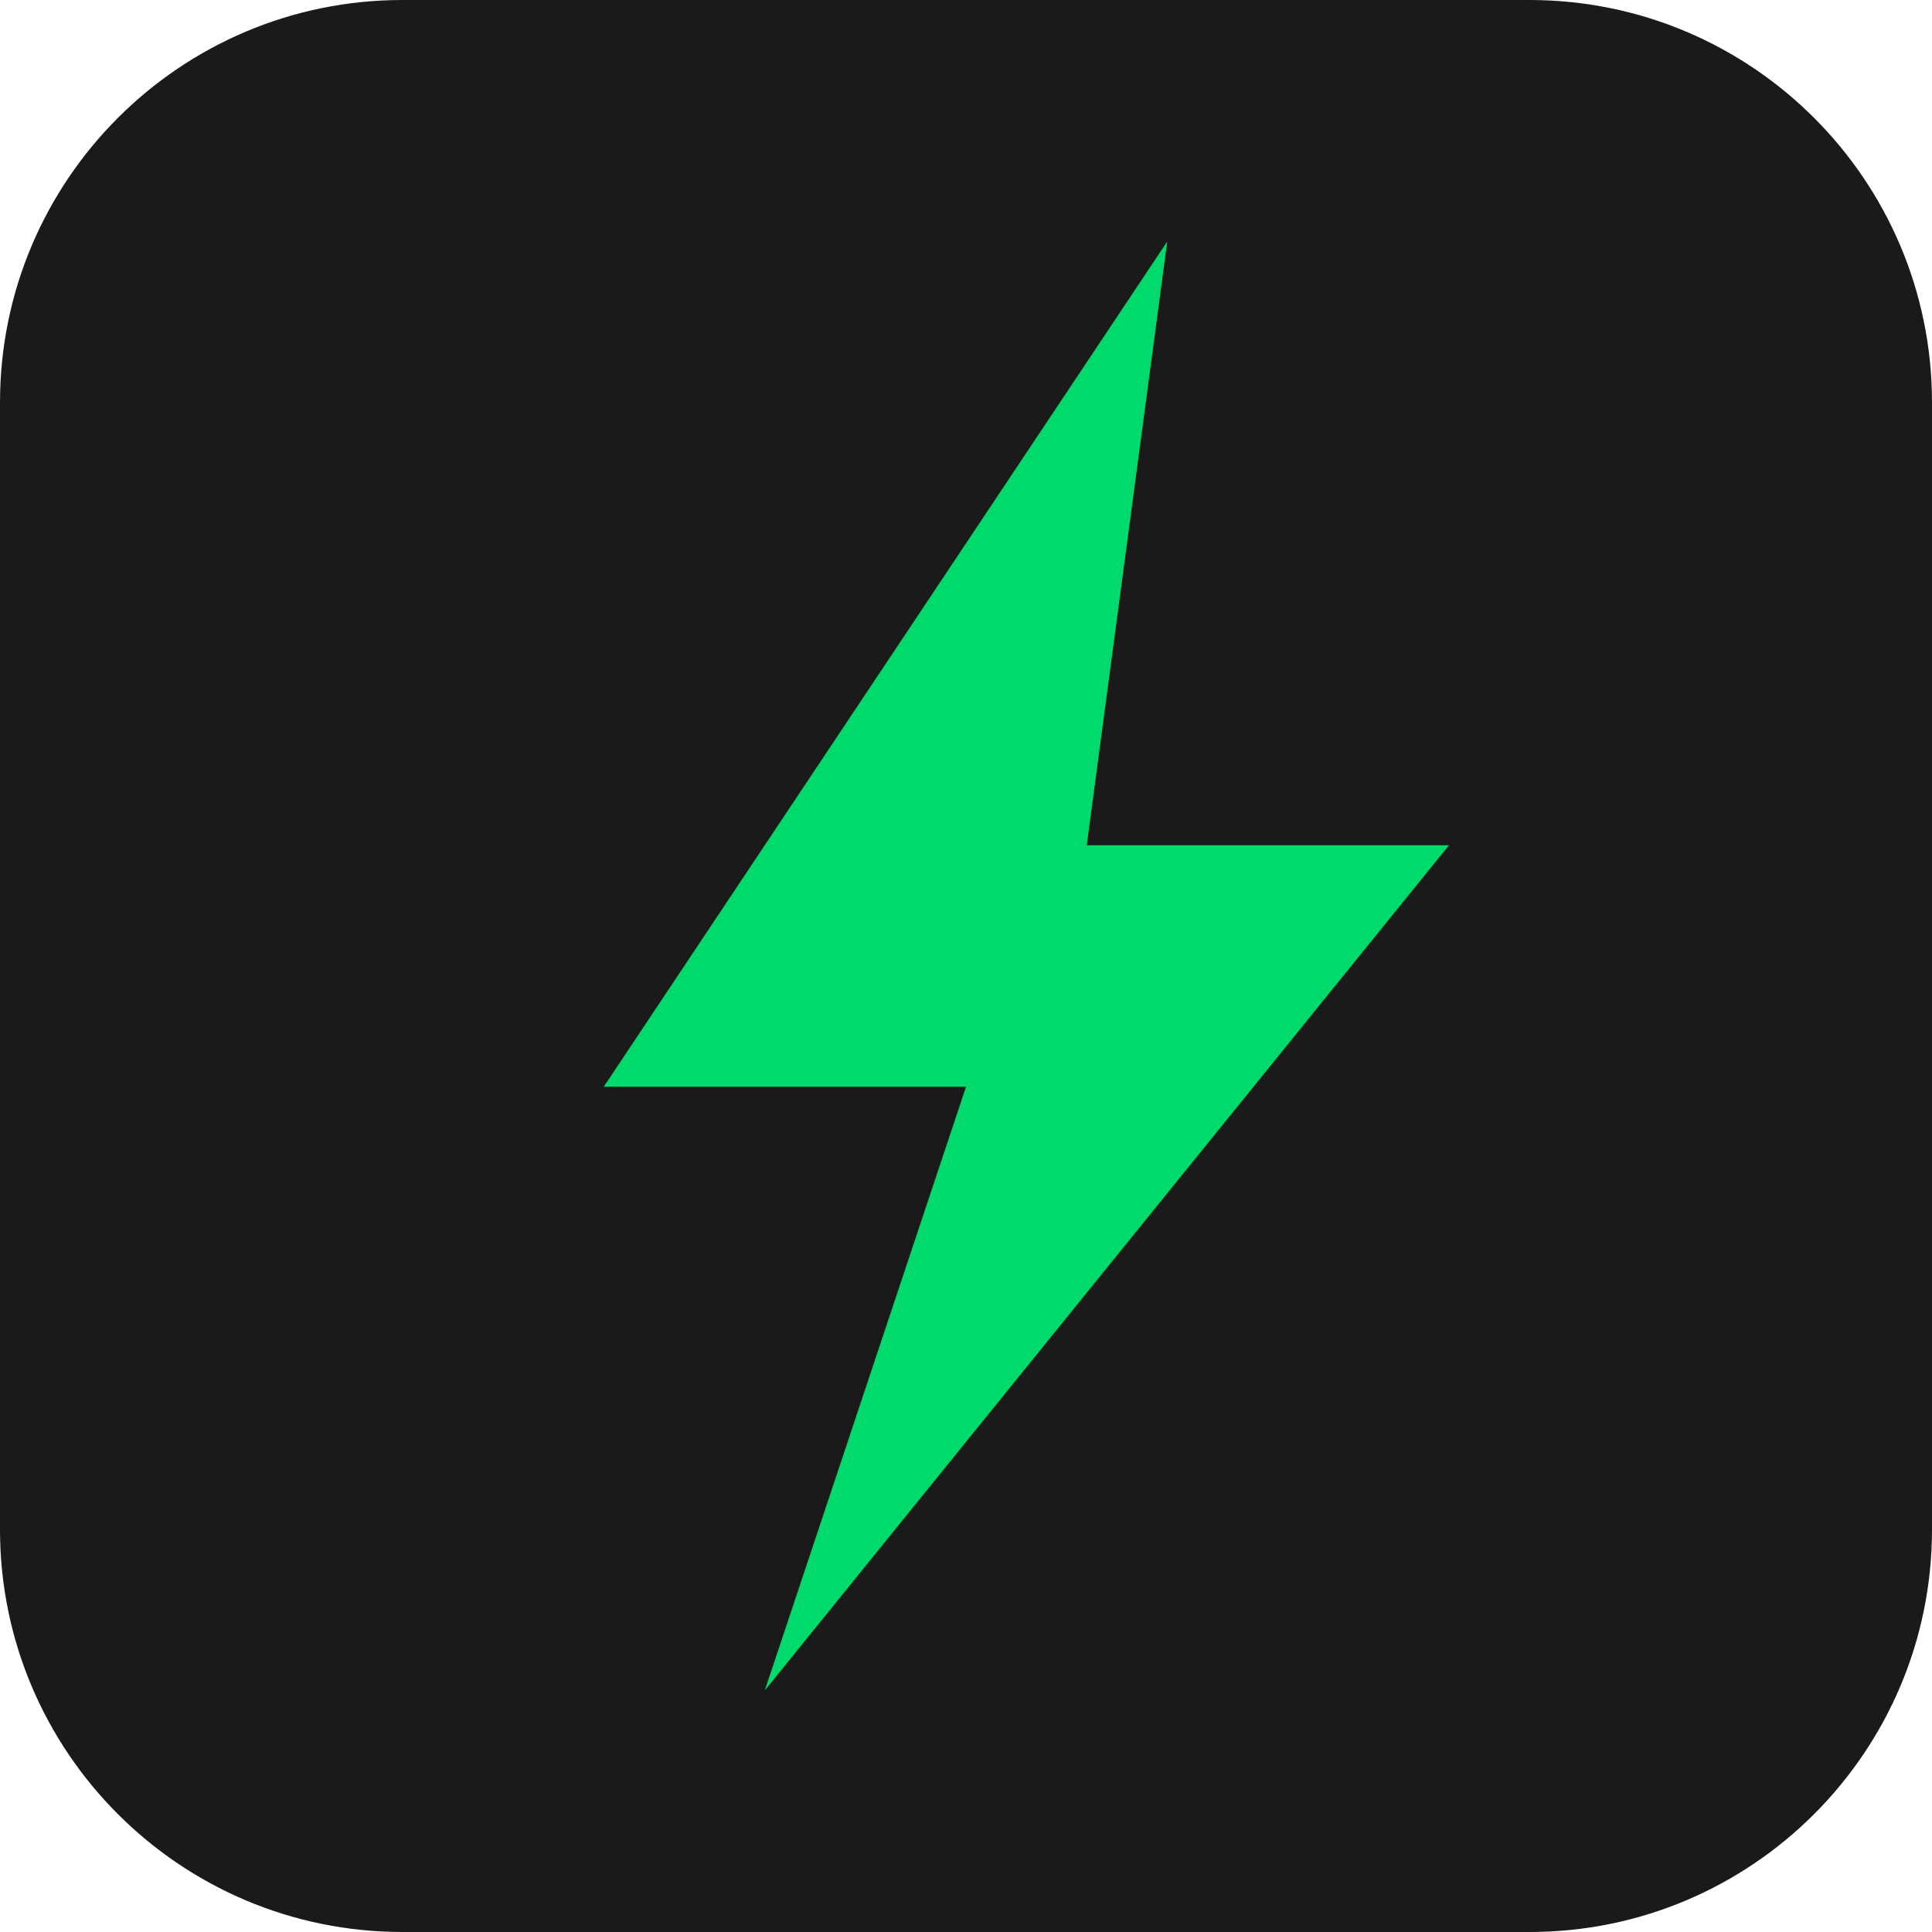
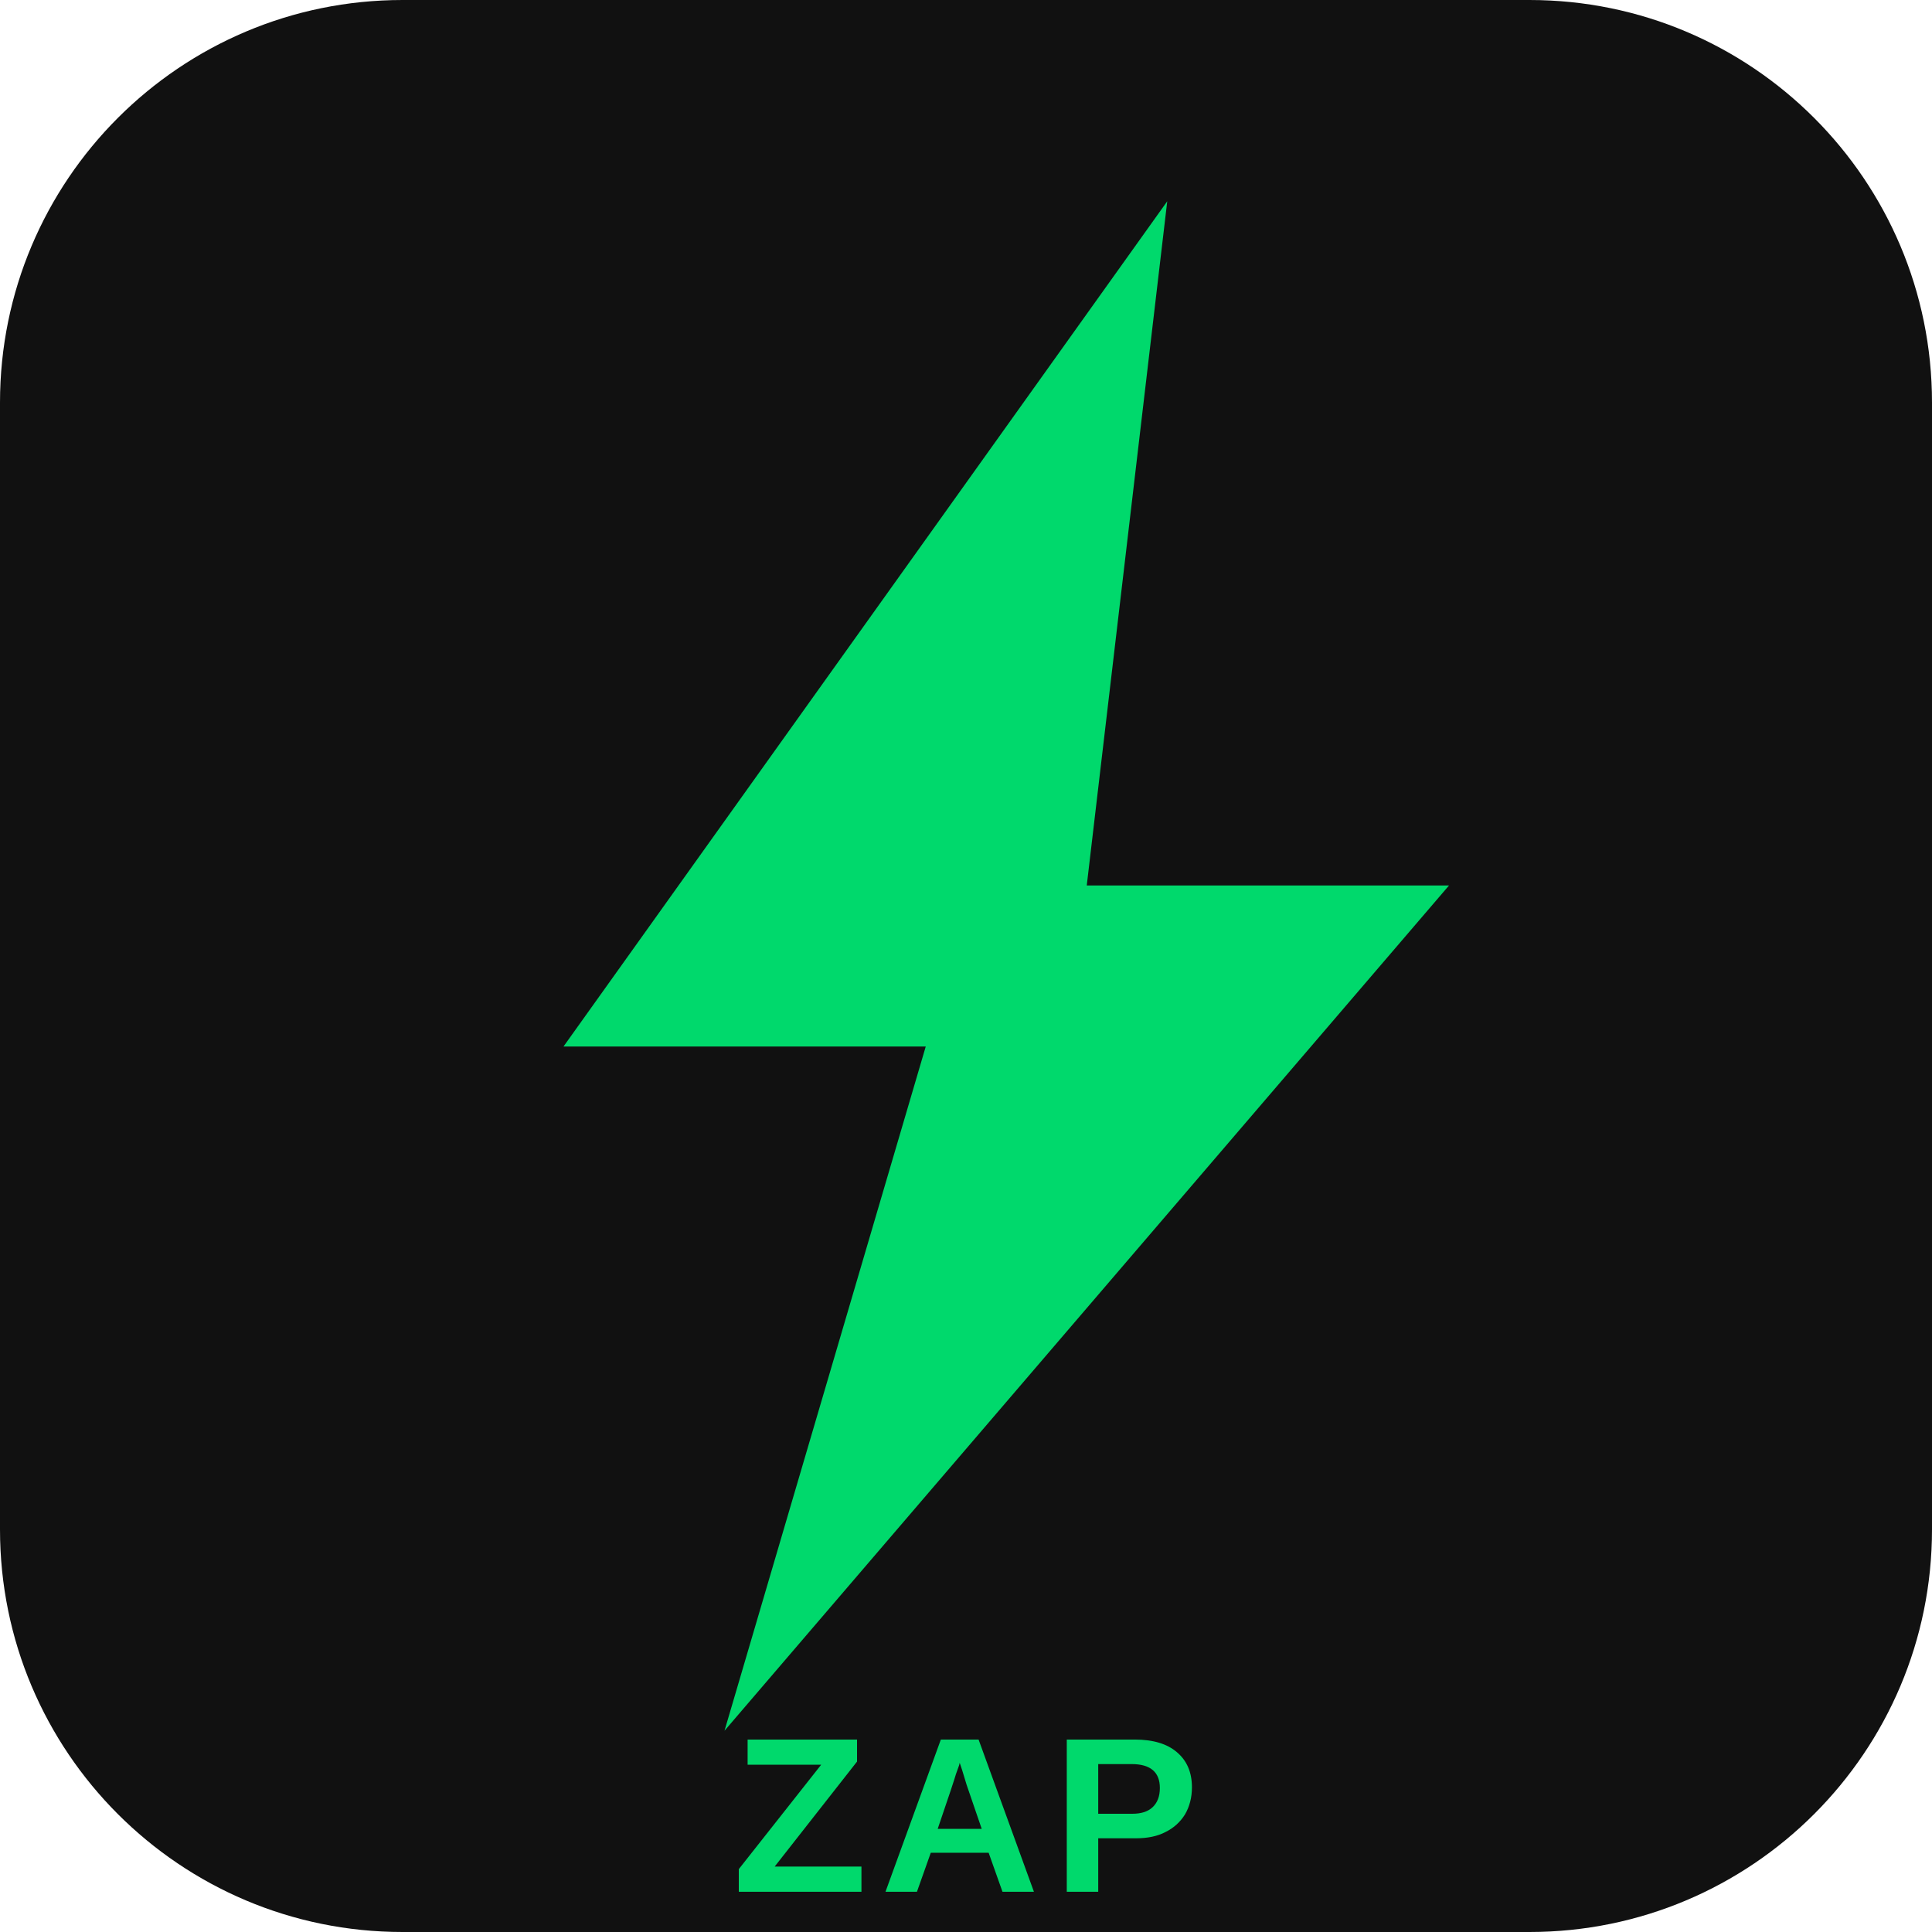
<svg xmlns="http://www.w3.org/2000/svg" viewBox="0 0 48 48">
-   <rect width="48" height="48" rx="10" fill="#1a1a1a" />
-   <polygon points="29,6 15,27 24,27 19,42 36,21 27,21 29,6" fill="#00d96c" />
+   <rect width="48" height="48" rx="10" fill="#111" />
+   <polygon points="29,5 14,26 23,26 18,43 36,22 27,22" fill="#00d96c" />
+   <text x="24" y="47" font-family="Arial,sans-serif" font-size="5.5" font-weight="bold" fill="#00d96c" text-anchor="middle" letter-spacing="0.3">ZAP</text>
</svg>
